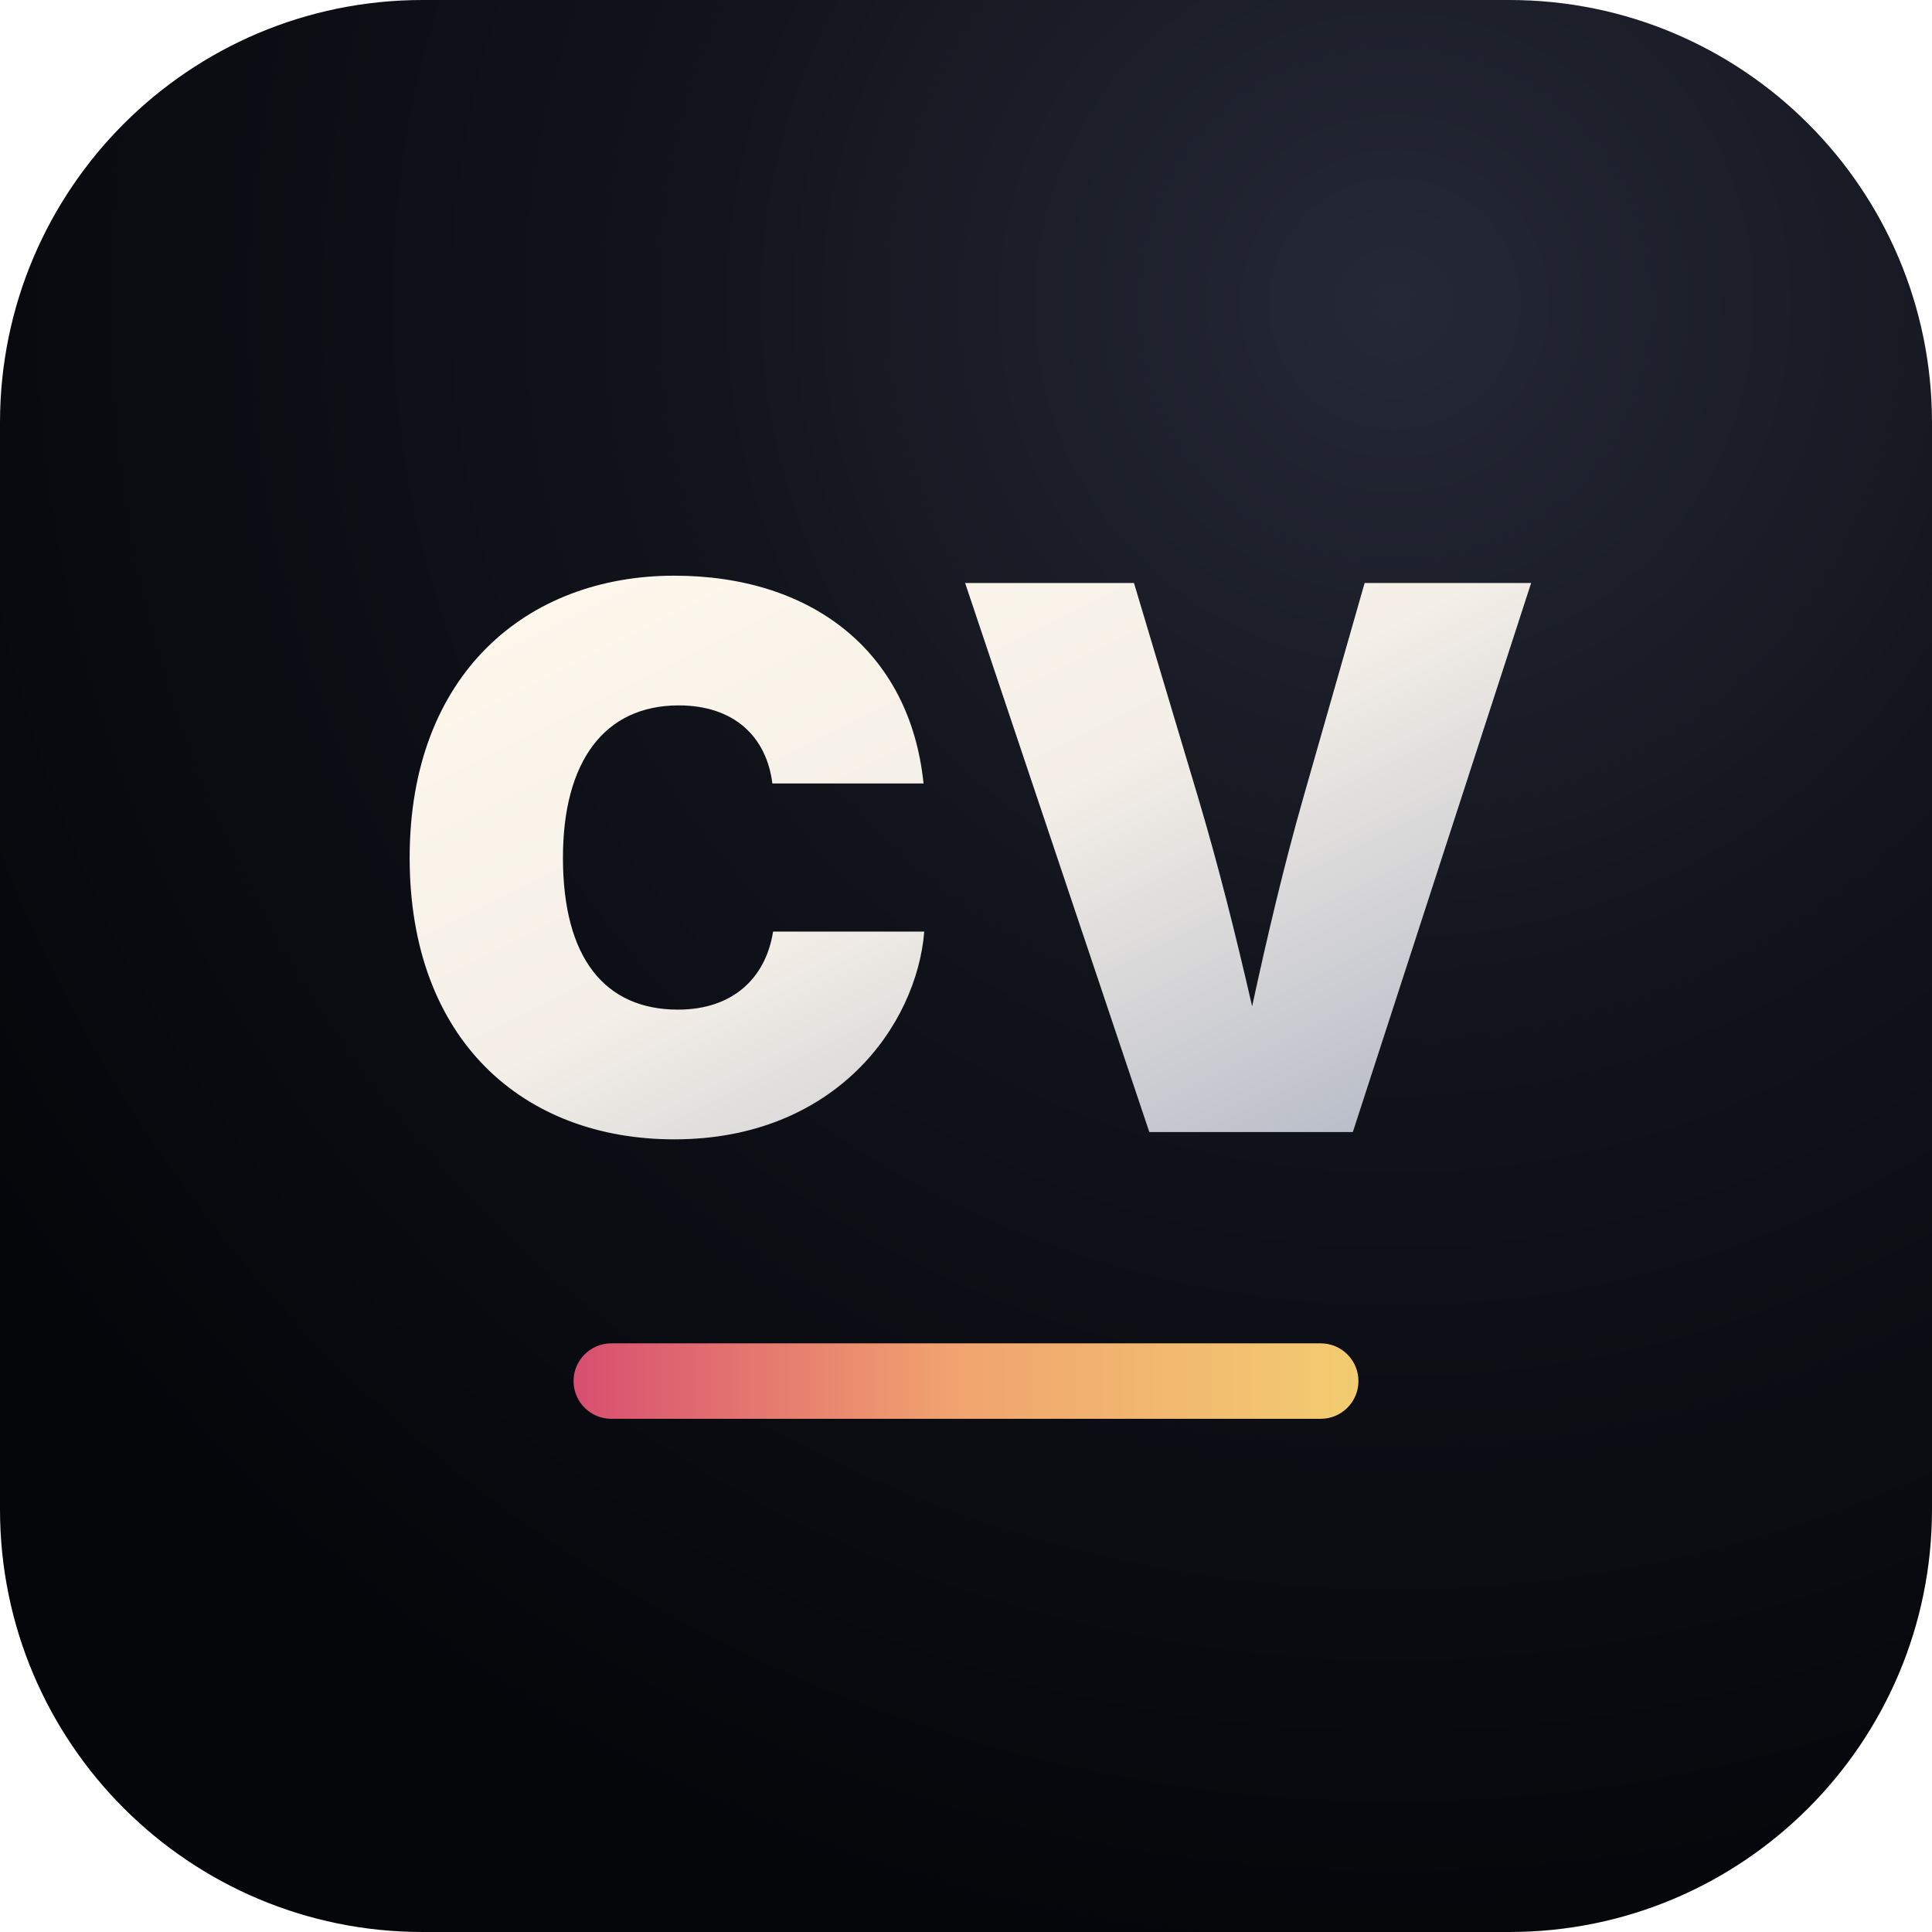
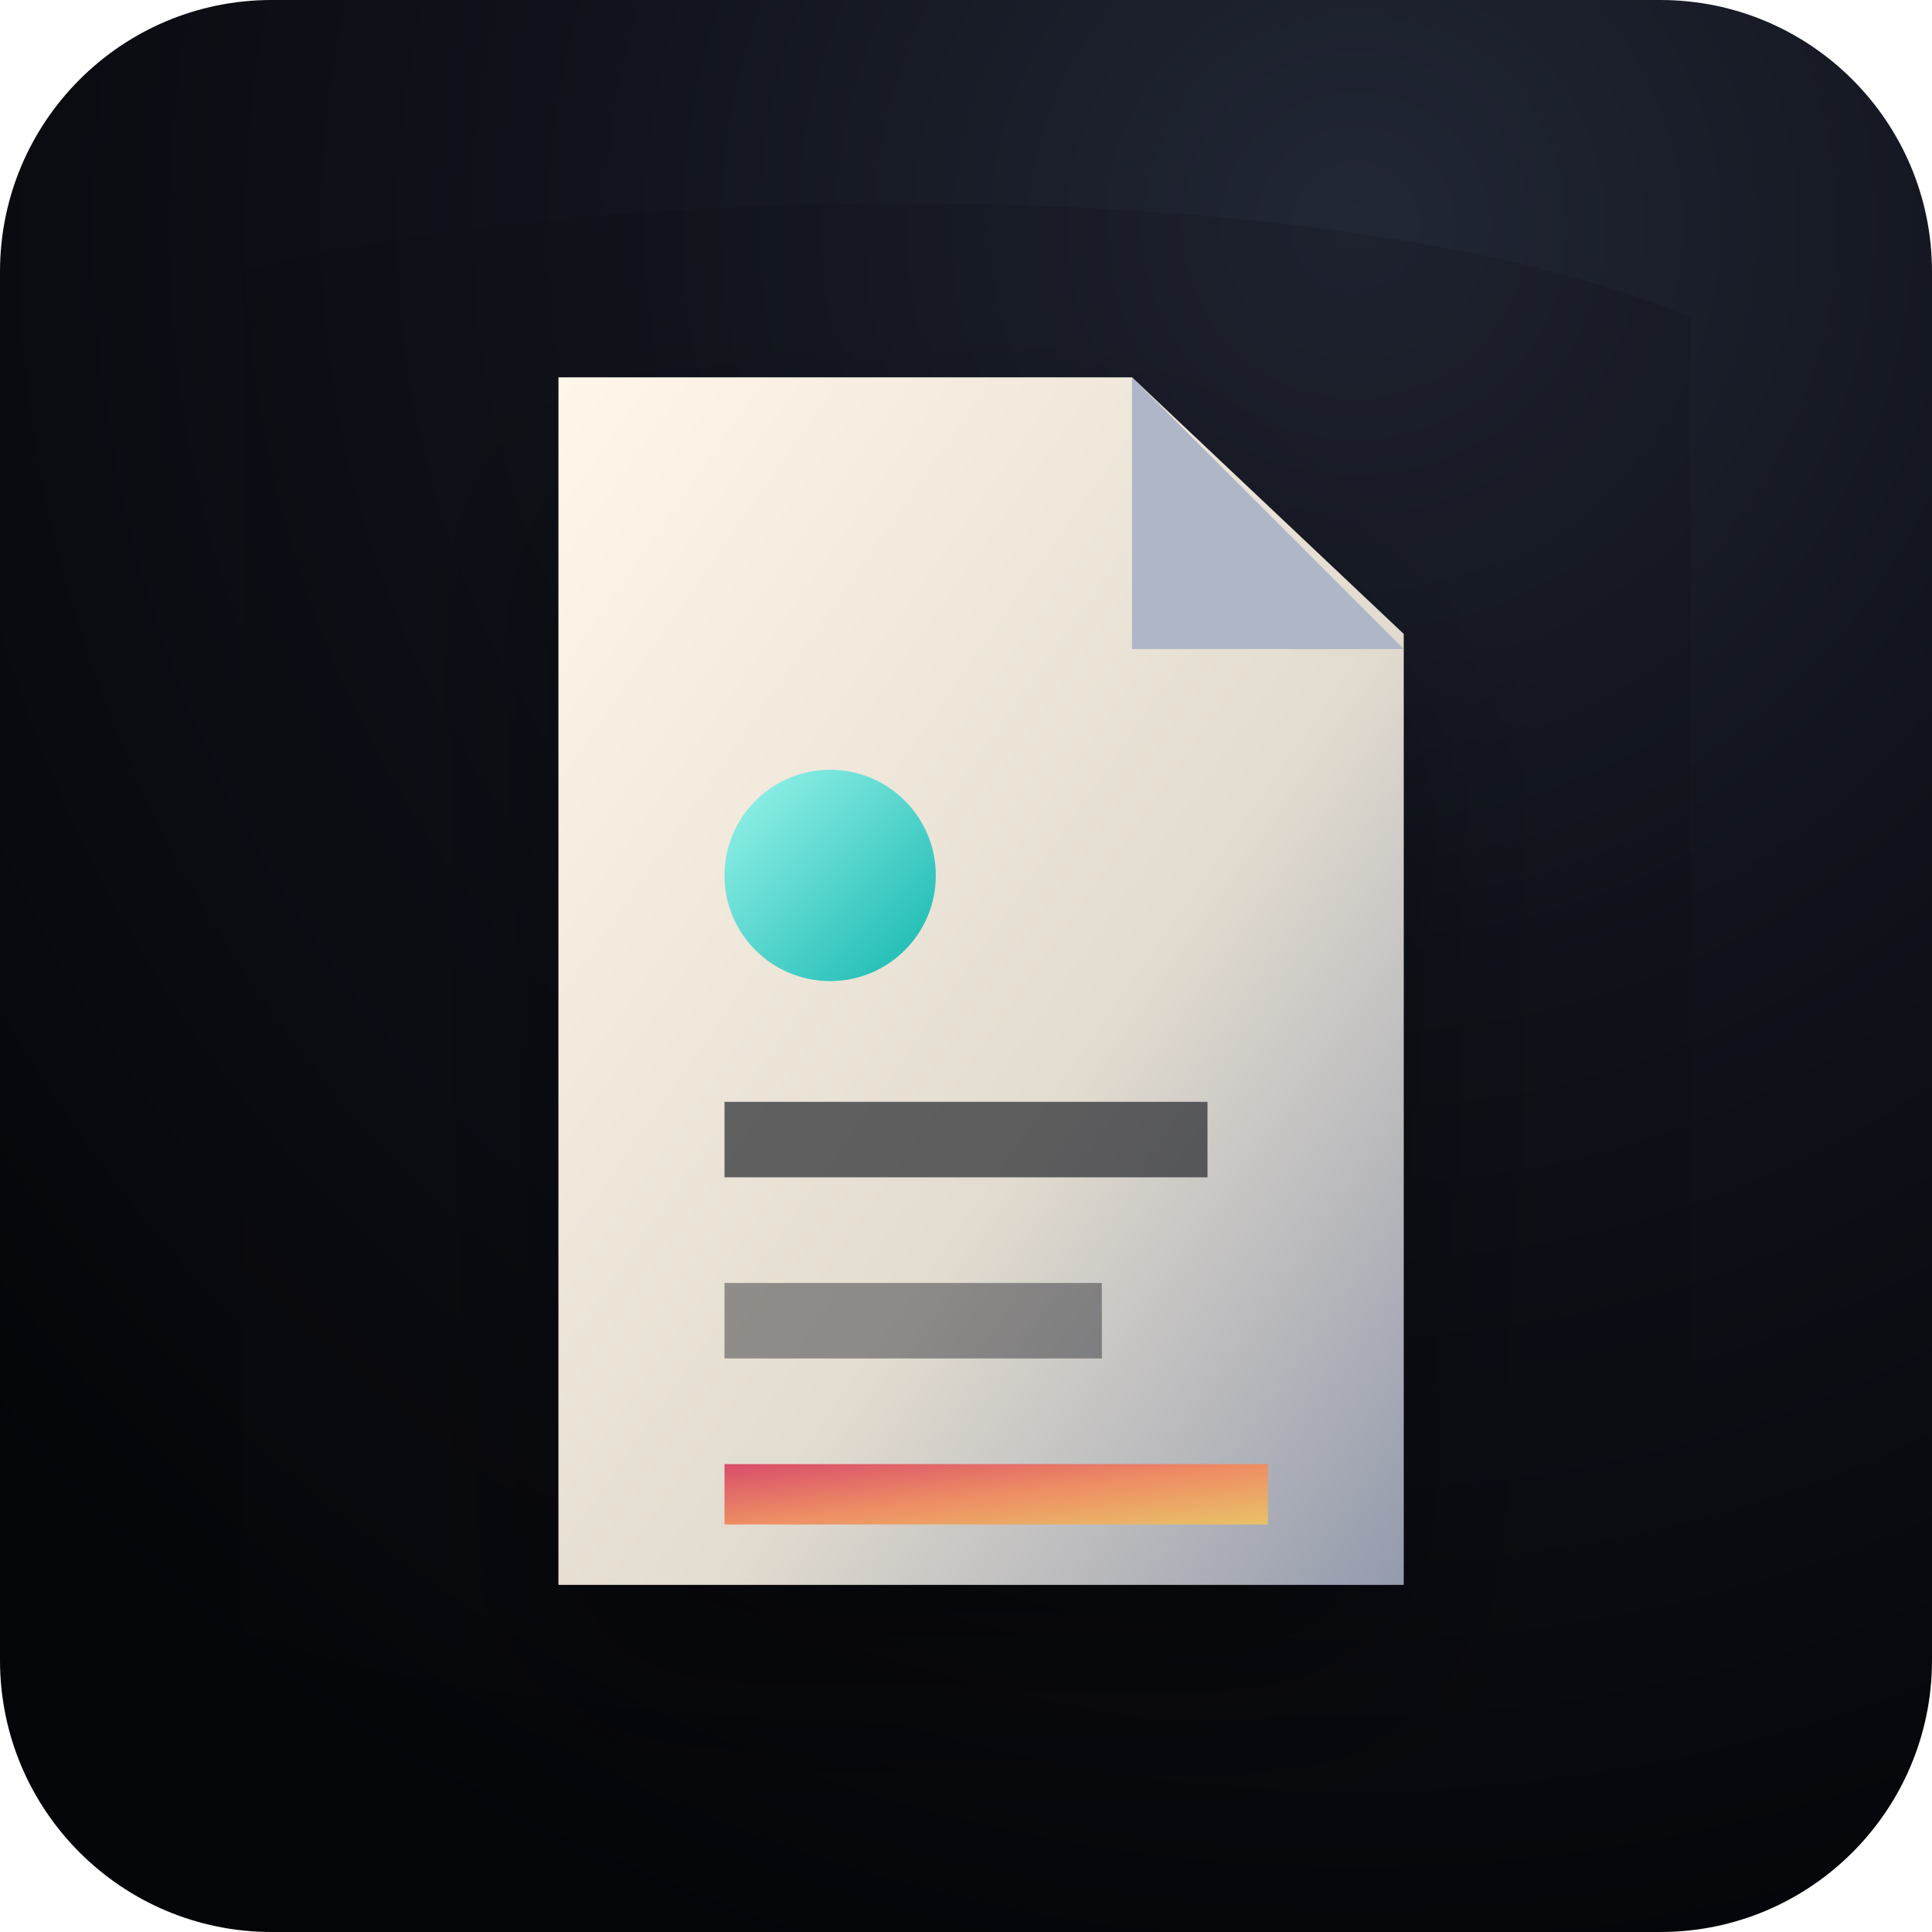
<svg xmlns="http://www.w3.org/2000/svg" viewBox="0 0 128 128" role="img" aria-label="CV icon">
  <defs>
-     <radialGradient id="glass" cx="72%" cy="16%" r="86%">
-       <stop offset="0" stop-color="#252936" />
-       <stop offset="0.45" stop-color="#11131b" />
-       <stop offset="1" stop-color="#05060a" />
+     <radialGradient id="tile" cx="70%" cy="12%" r="94%">
+       <stop offset="0" stop-color="#222736" />
+       <stop offset="0.42" stop-color="#10131b" />
+       <stop offset="1" stop-color="#040509" />
    </radialGradient>
-     <linearGradient id="metal" x1="0" y1="0" x2="1" y2="1">
-       <stop offset="0" stop-color="#fff9ed" />
-       <stop offset="0.48" stop-color="#f4efe7" />
-       <stop offset="1" stop-color="#aeb4c3" />
+     <linearGradient id="ivory" x1="0" y1="0" x2="1" y2="1">
+       <stop offset="0" stop-color="#fff8ea" />
+       <stop offset="0.6" stop-color="#e2dbcf" />
+       <stop offset="1" stop-color="#949bad" />
    </linearGradient>
-     <linearGradient id="roseGold" x1="0" y1="0" x2="1" y2="0">
-       <stop offset="0" stop-color="#d84f70" />
-       <stop offset="0.48" stop-color="#f1a36f" />
-       <stop offset="1" stop-color="#f2cc70" />
+     <linearGradient id="warm" x1="0" y1="0" x2="1" y2="1">
+       <stop offset="0" stop-color="#d84d6b" />
+       <stop offset="0.5" stop-color="#ee8d64" />
+       <stop offset="1" stop-color="#e9c268" />
    </linearGradient>
+     <linearGradient id="aqua" x1="0" y1="0" x2="1" y2="1">
+       <stop offset="0" stop-color="#9cf5ec" />
+       <stop offset="1" stop-color="#13b7af" />
+     </linearGradient>
+     <linearGradient id="blue" x1="0" y1="0" x2="1" y2="1">
+       <stop offset="0" stop-color="#c4c7ff" />
+       <stop offset="1" stop-color="#7187ff" />
+     </linearGradient>
+     <filter id="shade" x="-25%" y="-25%" width="150%" height="150%">
+       <feDropShadow dx="0" dy="7" stdDeviation="6" flood-color="#000" flood-opacity=".34" />
+     </filter>
  </defs>
-   <rect width="128" height="128" rx="28" fill="url(#glass)" />
-   <text x="64" y="75" text-anchor="middle" font-family="Inter, Arial, Helvetica, sans-serif" font-size="50" font-weight="950" letter-spacing="0" fill="url(#metal)">CV</text>
-   <rect x="38" y="89" width="52" height="5" rx="2.5" fill="url(#roseGold)" />
+   <rect width="128" height="128" rx="18" fill="url(#tile)" />
+   <path d="M16 18c22-6 72-7 96 3v89c-23 6-76 6-96-2Z" fill="#090b11" opacity=".18" />
+   <path d="M37 25h38l18 17v63H37Z" fill="url(#ivory)" filter="url(#shade)" />
+   <path d="M75 25v18h18Z" fill="#aeb6c8" />
+   <ellipse cx="55" cy="58" rx="7" ry="7" fill="url(#aqua)" />
+   <rect x="48" y="73" width="32" height="5" rx="0" fill="#151821" opacity=".65" />
+   <rect x="48" y="85" width="25" height="5" rx="0" fill="#151821" opacity=".42" />
+   <rect x="48" y="97" width="36" height="4" rx="0" fill="url(#warm)" />
</svg>
